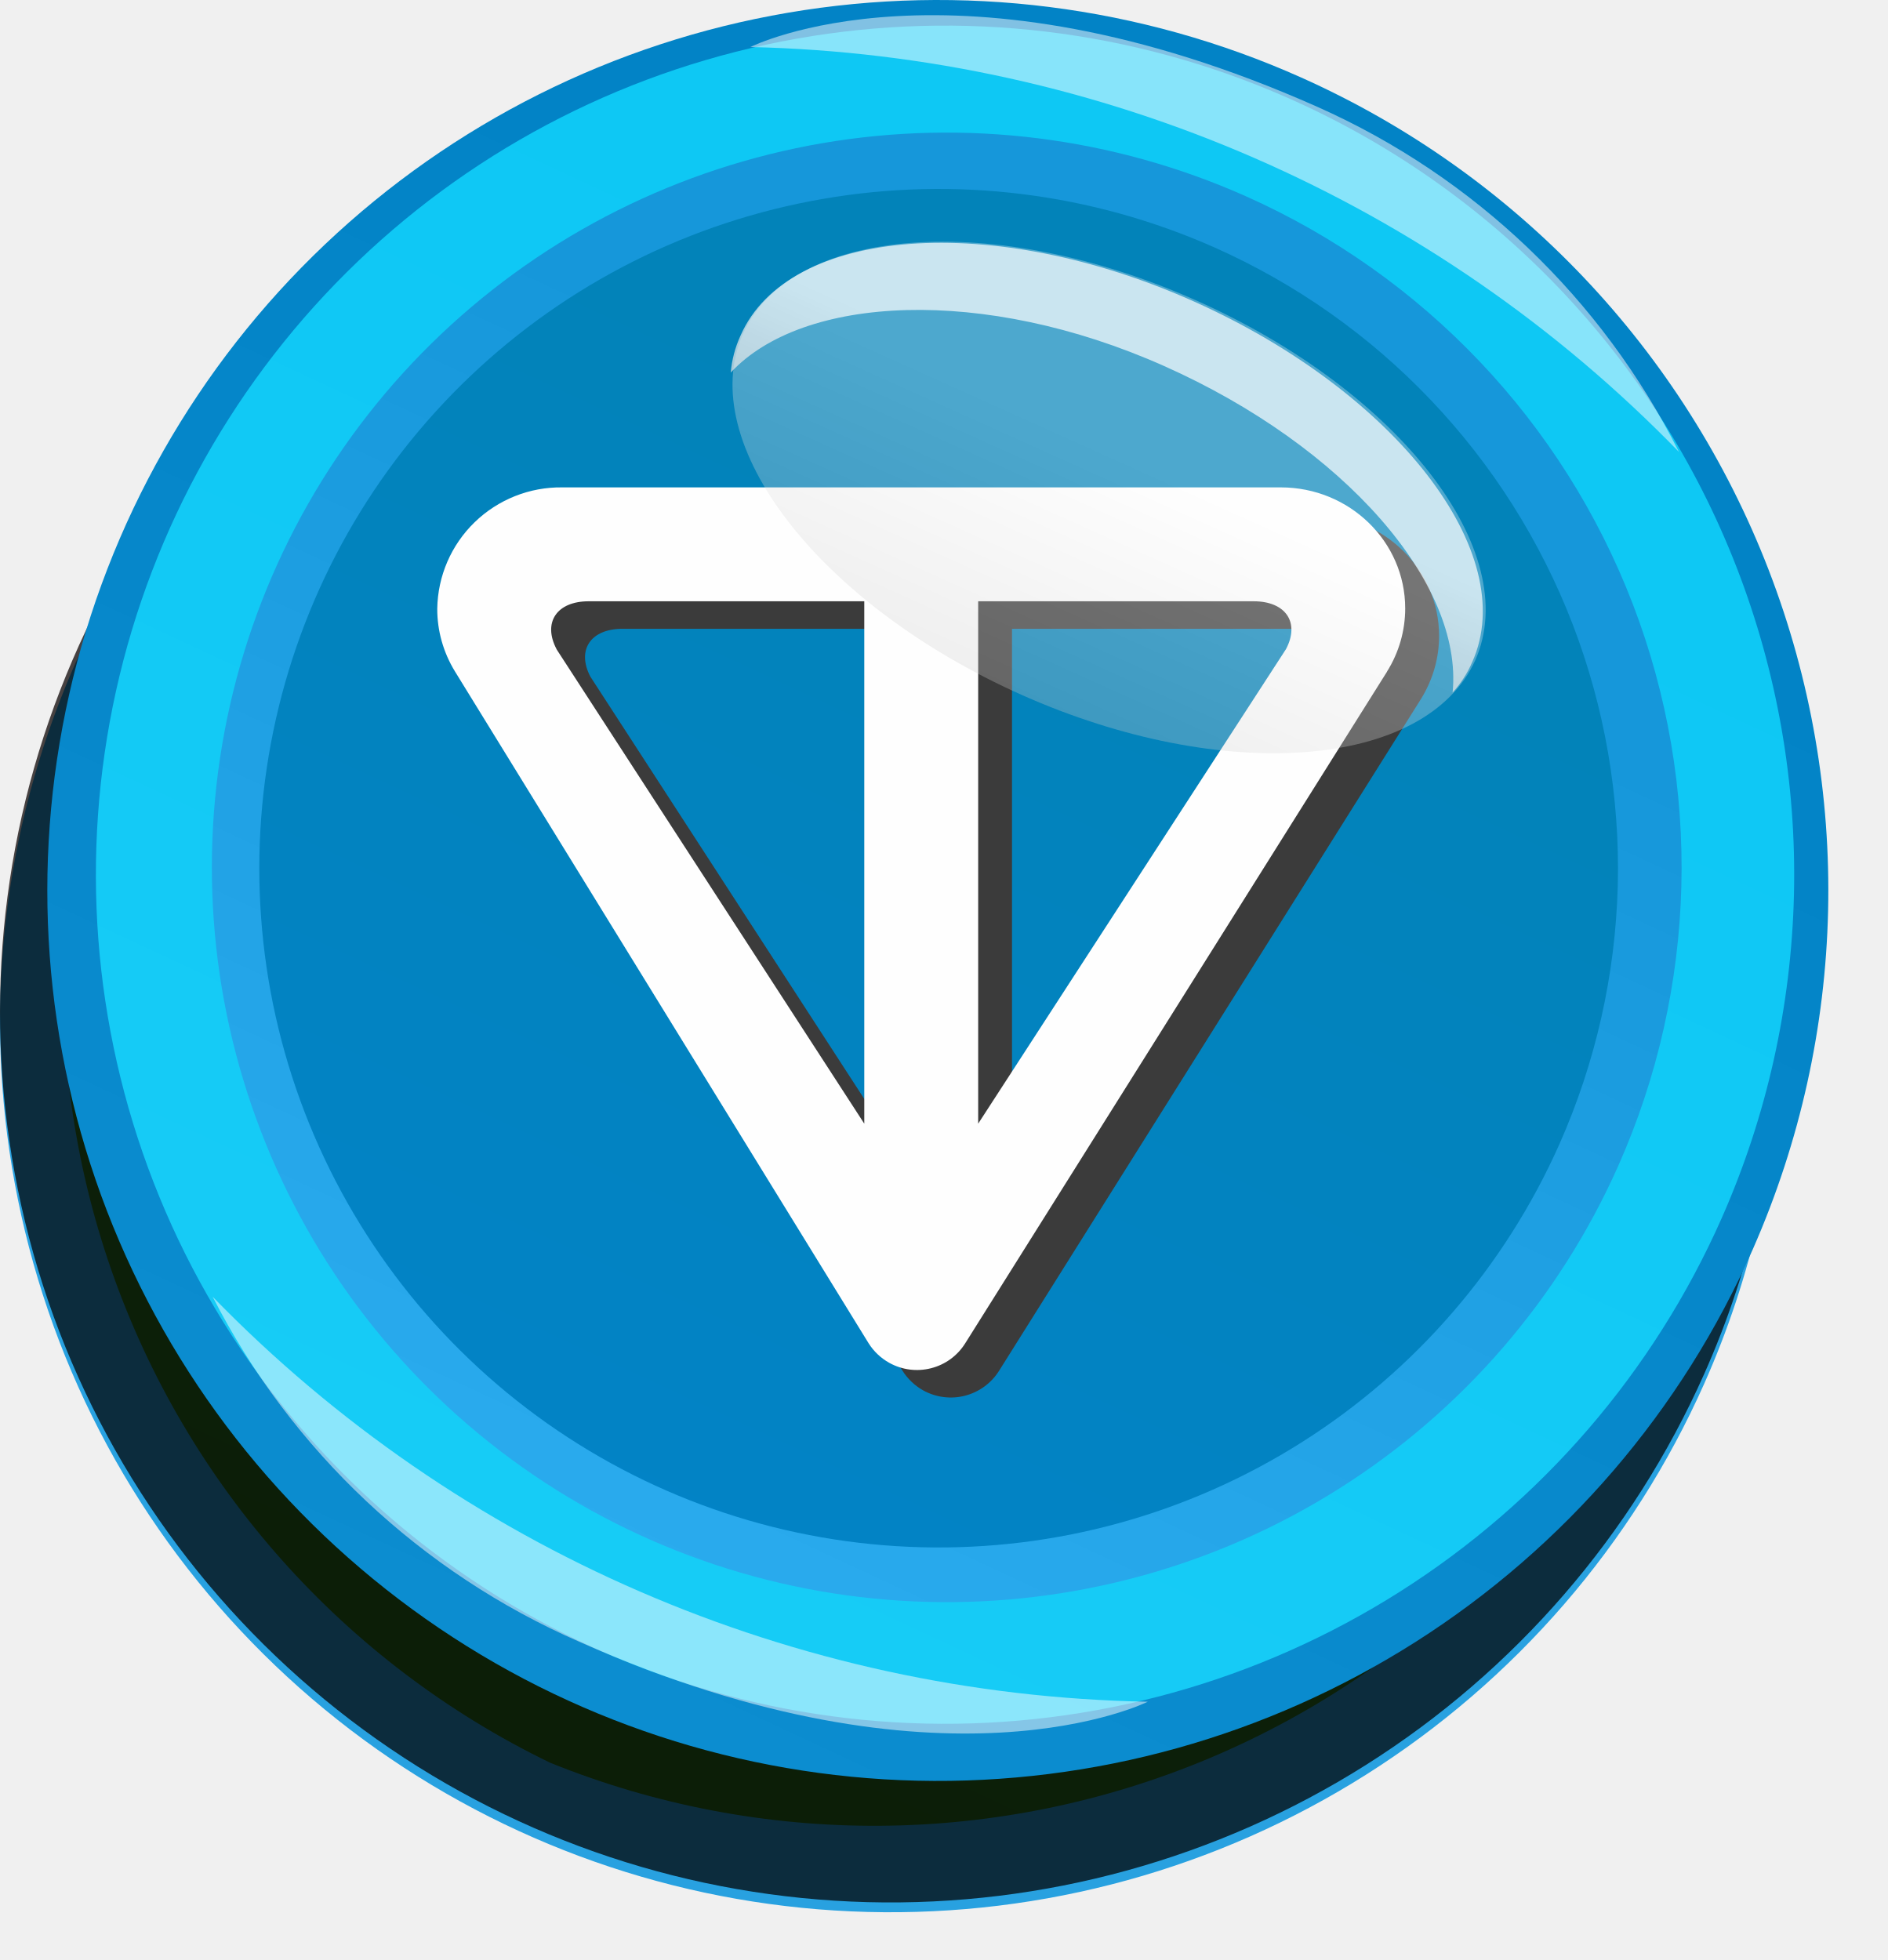
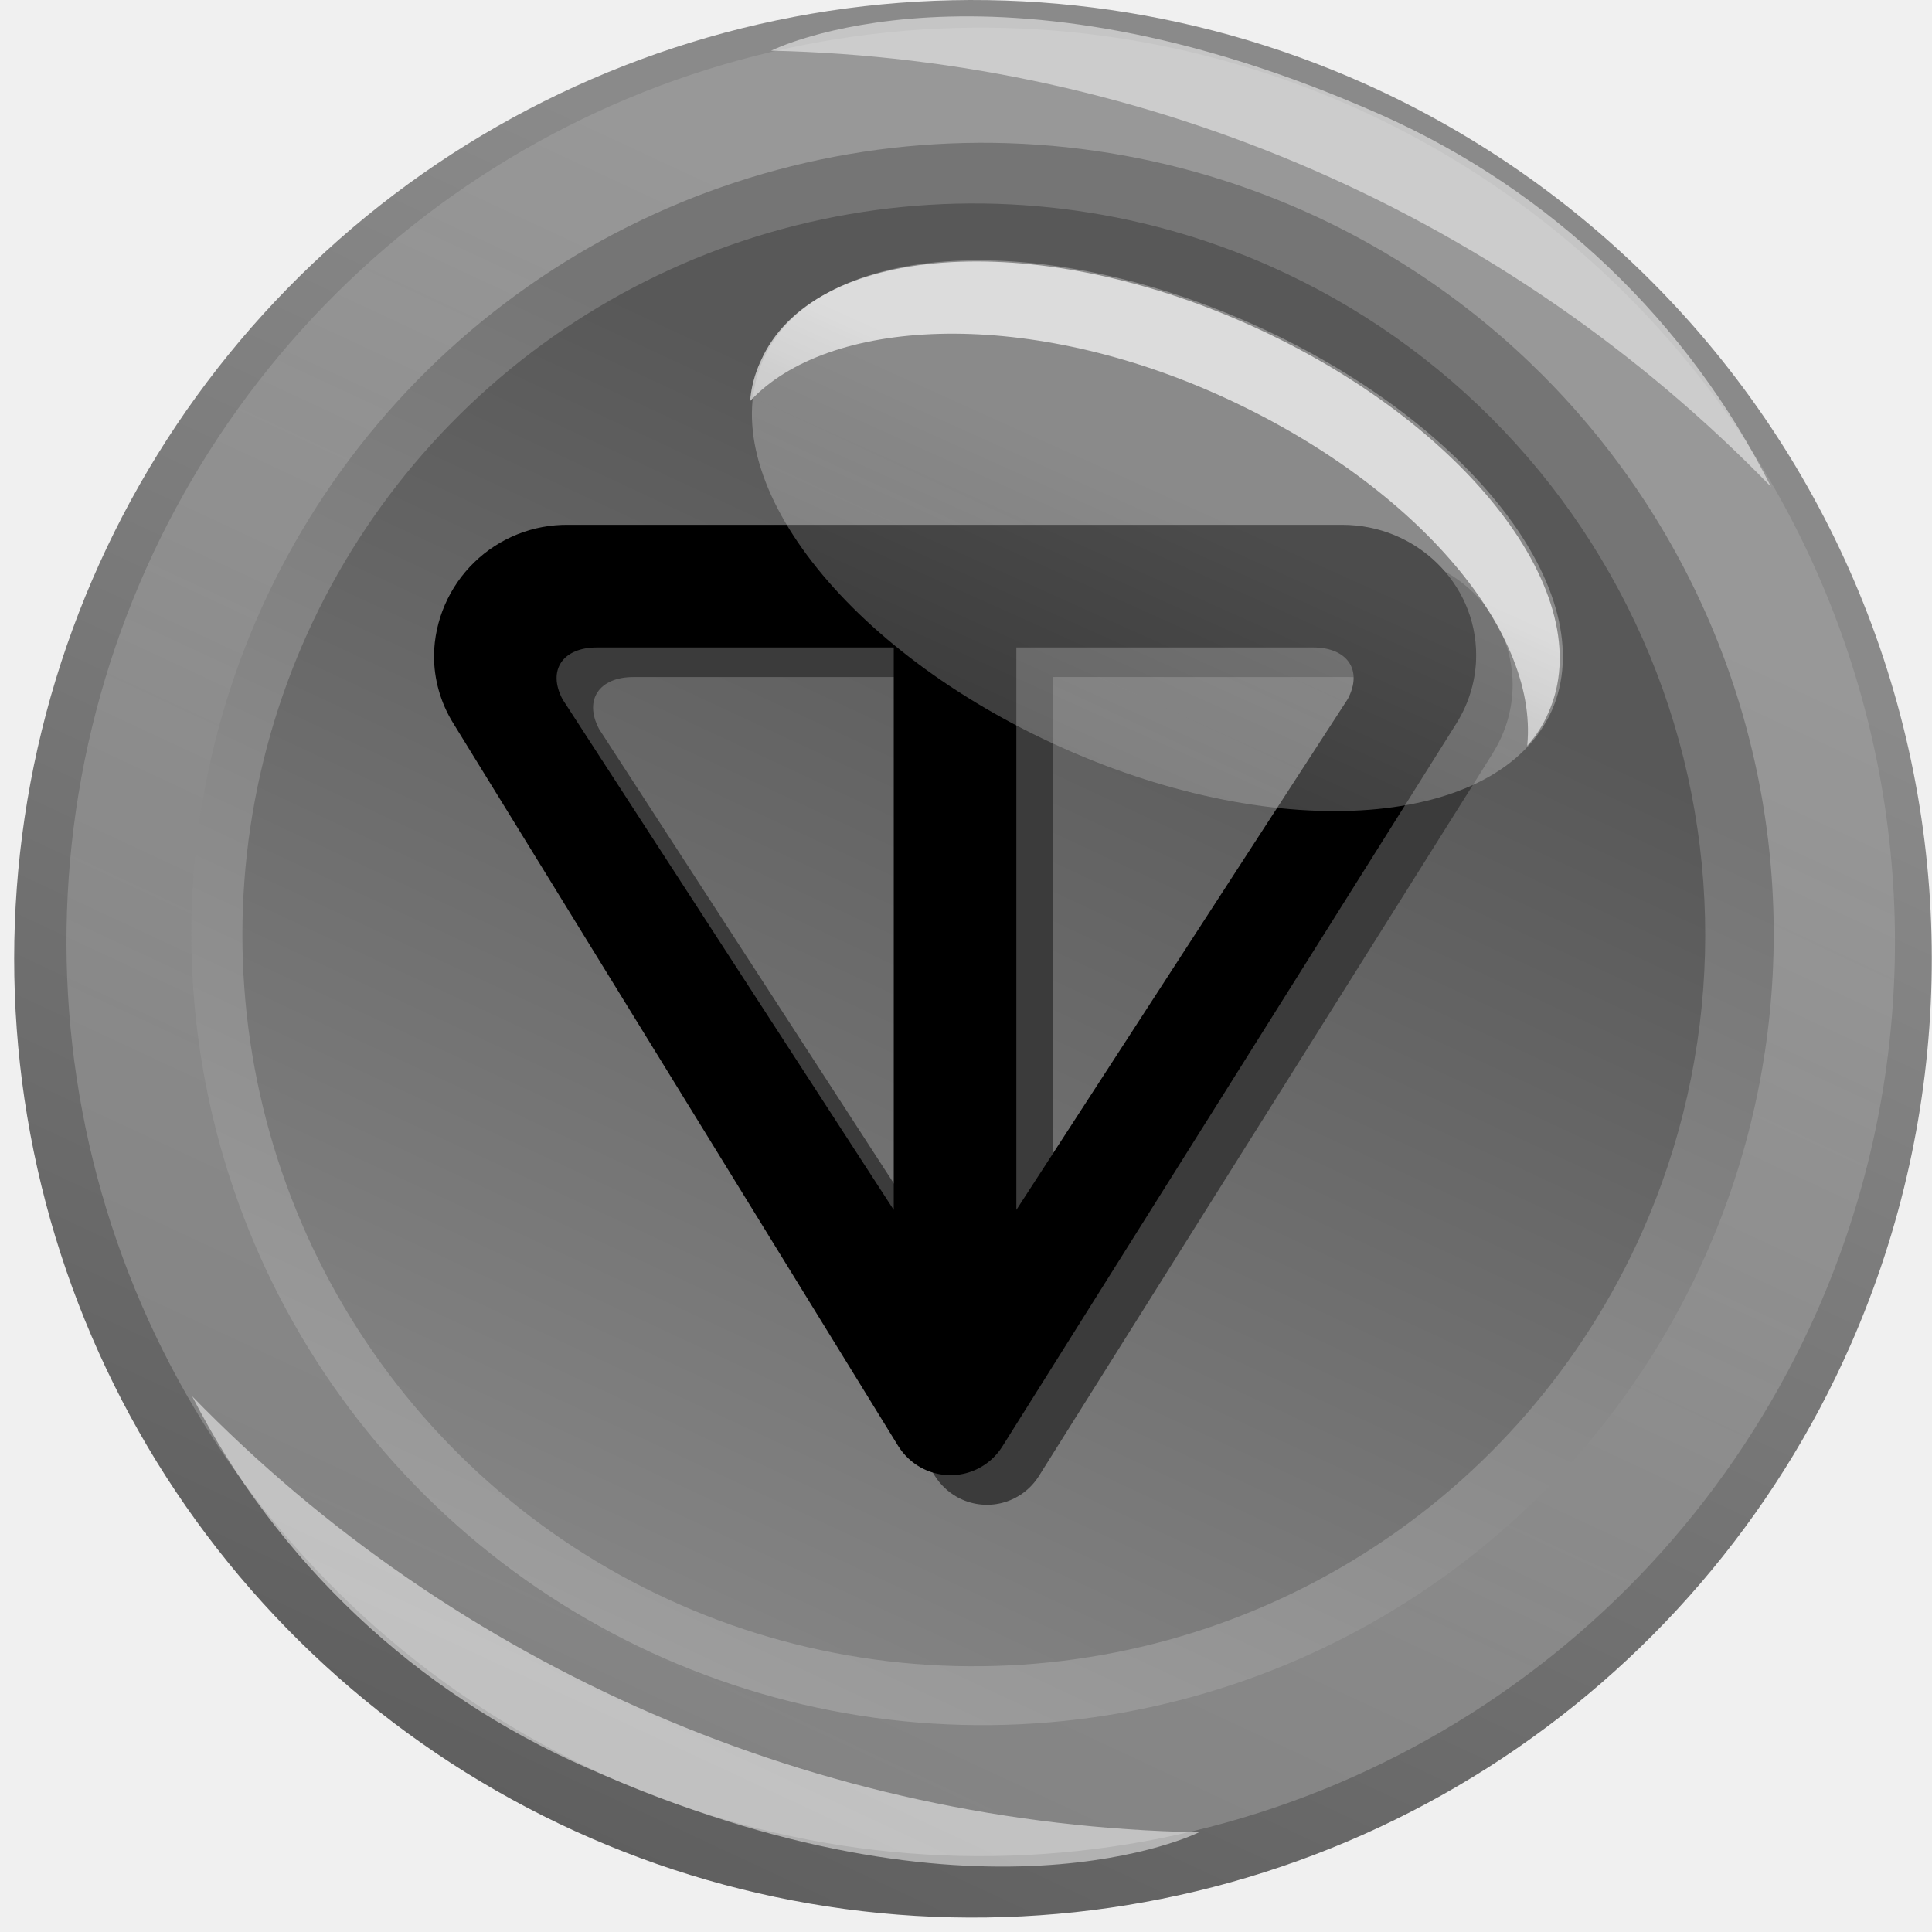
- <svg xmlns="http://www.w3.org/2000/svg" width="26" height="27" viewBox="0 0 26 27" fill="none">
-   <path d="M23.474 18.928C22.487 21.144 20.866 23.018 18.815 24.313C16.763 25.608 14.374 26.266 11.949 26.203C9.524 26.14 7.172 25.36 5.19 23.96C3.209 22.561 1.686 20.605 0.816 18.341C-0.054 16.076 -0.233 13.604 0.301 11.238C0.836 8.872 2.06 6.717 3.819 5.046C5.578 3.376 7.793 2.264 10.184 1.852C12.575 1.44 15.034 1.747 17.25 2.732C18.723 3.387 20.051 4.325 21.161 5.493C22.27 6.662 23.139 8.037 23.717 9.541C24.295 11.045 24.571 12.648 24.529 14.258C24.487 15.869 24.129 17.456 23.474 18.928Z" fill="#464141" />
-   <path style="mix-blend-mode:multiply" d="M23.474 19.063C22.487 21.279 20.866 23.154 18.815 24.448C16.763 25.744 14.374 26.401 11.949 26.338C9.524 26.276 7.172 25.495 5.19 24.096C3.209 22.696 1.686 20.74 0.816 18.476C-0.054 16.211 -0.233 13.74 0.301 11.373C0.836 9.007 2.06 6.852 3.819 5.182C5.578 3.511 7.793 2.399 10.184 1.987C12.575 1.576 15.034 1.882 17.25 2.867C18.723 3.522 20.051 4.46 21.161 5.628C22.27 6.797 23.139 8.172 23.717 9.676C24.295 11.18 24.571 12.783 24.529 14.394C24.487 16.004 24.129 17.591 23.474 19.063Z" fill="url(#paint0_linear_24_8006)" />
-   <path style="mix-blend-mode:multiply" d="M23.068 17.743C21.877 20.661 19.577 22.988 16.674 24.214C13.77 25.44 10.499 25.464 7.577 24.282C4.74 22.907 2.565 20.462 1.53 17.484C0.495 14.506 0.685 11.239 2.058 8.401C3.249 5.483 5.549 3.156 8.453 1.93C11.356 0.705 14.627 0.68 17.549 1.863C20.386 3.238 22.561 5.683 23.596 8.661C24.631 11.639 24.441 14.905 23.068 17.743Z" fill="url(#paint1_linear_24_8006)" />
-   <path d="M24.147 17.203C23.17 19.427 21.554 21.311 19.504 22.615C17.455 23.919 15.064 24.586 12.636 24.53C10.207 24.474 7.849 23.698 5.862 22.3C3.875 20.903 2.348 18.947 1.473 16.681C0.599 14.414 0.418 11.939 0.952 9.569C1.486 7.199 2.712 5.041 4.474 3.369C6.236 1.697 8.455 0.585 10.85 0.176C13.244 -0.234 15.706 0.076 17.924 1.068C20.882 2.39 23.197 4.829 24.363 7.852C25.529 10.876 25.451 14.237 24.147 17.203Z" fill="url(#paint2_linear_24_8006)" />
-   <path style="mix-blend-mode:screen" d="M23.714 16.784C22.778 18.898 21.237 20.687 19.285 21.925C17.333 23.164 15.058 23.797 12.747 23.743C10.436 23.69 8.193 22.953 6.3 21.625C4.408 20.298 2.951 18.439 2.114 16.284C1.277 14.129 1.098 11.775 1.598 9.518C2.099 7.261 3.257 5.203 4.926 3.604C6.595 2.004 8.701 0.936 10.977 0.532C13.253 0.129 15.598 0.409 17.715 1.338C19.125 1.956 20.399 2.847 21.464 3.958C22.529 5.07 23.364 6.38 23.921 7.815C24.478 9.25 24.747 10.781 24.711 12.32C24.675 13.859 24.337 15.376 23.714 16.784Z" fill="url(#paint3_linear_24_8006)" />
-   <path d="M22.289 16.064C21.475 17.893 20.137 19.44 18.443 20.508C16.75 21.577 14.778 22.119 12.777 22.067C10.775 22.015 8.834 21.37 7.199 20.215C5.564 19.059 4.308 17.445 3.591 15.576C2.873 13.707 2.726 11.667 3.168 9.714C3.61 7.761 4.622 5.983 6.074 4.605C7.527 3.227 9.355 2.311 11.329 1.972C13.302 1.634 15.331 1.888 17.16 2.703C19.612 3.795 21.529 5.816 22.491 8.321C23.453 10.827 23.38 13.612 22.289 16.064Z" fill="url(#paint4_linear_24_8006)" />
-   <path d="M21.479 15.764C20.727 17.454 19.49 18.884 17.925 19.872C16.361 20.86 14.539 21.362 12.689 21.314C10.839 21.267 9.045 20.672 7.533 19.605C6.022 18.538 4.86 17.047 4.196 15.32C3.531 13.593 3.394 11.708 3.801 9.903C4.208 8.098 5.14 6.454 6.481 5.179C7.822 3.904 9.511 3.055 11.335 2.74C13.158 2.424 15.034 2.657 16.725 3.407C17.849 3.906 18.863 4.621 19.71 5.512C20.558 6.403 21.221 7.453 21.663 8.6C22.104 9.748 22.315 10.971 22.284 12.2C22.252 13.43 21.978 14.64 21.479 15.764Z" fill="url(#paint5_linear_24_8006)" />
-   <path opacity="0.5" d="M2.929 17.863C4.014 19.984 5.8 21.663 7.982 22.617C13.006 24.851 15.81 23.442 15.81 23.442C10.949 23.353 6.319 21.348 2.929 17.863Z" fill="white" />
-   <path opacity="0.5" d="M23.127 6.226C22.067 4.114 20.308 2.434 18.149 1.473C13.125 -0.762 10.336 0.648 10.336 0.648C15.167 0.756 19.762 2.76 23.127 6.226Z" fill="white" />
-   <path d="M19.572 9.631L13.76 18.886C13.653 19.055 13.486 19.177 13.291 19.227C13.097 19.277 12.892 19.25 12.716 19.153C12.6 19.088 12.502 18.994 12.431 18.882L6.733 9.627C6.573 9.367 6.489 9.069 6.49 8.764C6.497 8.314 6.682 7.886 7.005 7.573C7.328 7.259 7.761 7.087 8.211 7.093H18.11C19.054 7.093 19.823 7.839 19.823 8.76C19.823 9.067 19.736 9.368 19.572 9.631M8.132 9.321L12.372 15.858V8.662H8.575C8.136 8.662 7.94 8.953 8.132 9.321M13.94 15.858L18.18 9.321C18.376 8.953 18.176 8.662 17.737 8.662H13.94V15.858Z" fill="#3B3B3B" />
-   <path d="M19.106 9.252L13.294 18.507C13.187 18.677 13.019 18.799 12.825 18.848C12.63 18.898 12.425 18.871 12.25 18.774C12.133 18.709 12.035 18.616 11.964 18.503L6.266 9.248C6.107 8.988 6.022 8.69 6.023 8.385C6.03 7.935 6.215 7.507 6.538 7.194C6.861 6.881 7.295 6.708 7.744 6.714H17.643C18.588 6.714 19.356 7.46 19.356 8.381C19.356 8.688 19.27 8.989 19.105 9.252M7.665 8.942L11.905 15.479V8.283H8.108C7.67 8.283 7.473 8.574 7.666 8.942M13.474 15.479L17.714 8.942C17.909 8.574 17.709 8.283 17.27 8.283H13.474V15.479Z" fill="#FEFEFE" />
-   <path opacity="0.3" d="M20.323 9.091C19.649 10.59 16.86 10.815 14.07 9.571C11.281 8.326 9.572 6.107 10.231 4.607C10.891 3.107 13.695 2.897 16.485 4.142C19.274 5.387 20.983 7.591 20.323 9.091Z" fill="url(#paint6_linear_24_8006)" />
-   <path opacity="0.7" d="M16.035 5.042C18.524 6.151 20.159 8.041 20.009 9.541C20.121 9.417 20.213 9.275 20.279 9.121C20.953 7.621 19.229 5.402 16.455 4.157C13.68 2.912 10.861 3.122 10.201 4.622C10.127 4.783 10.081 4.955 10.066 5.132C11.056 4.067 13.545 3.932 16.035 5.042Z" fill="url(#paint7_linear_24_8006)" />
+ <svg xmlns="http://www.w3.org/2000/svg" width="48" height="48" viewBox="0 0 48 48" fill="none">
+   <path d="M45.98 33.408C44.082 37.727 40.943 41.385 36.963 43.918C32.983 46.451 28.341 47.745 23.625 47.636C18.908 47.527 14.33 46.021 10.471 43.307C6.612 40.593 3.646 36.795 1.948 32.393C0.25 27.992 -0.102 23.185 0.935 18.583C1.973 13.981 4.353 9.79 7.775 6.543C11.197 3.295 15.506 1.137 20.156 0.341C24.806 -0.454 29.588 0.149 33.895 2.074C39.639 4.642 44.135 9.378 46.399 15.249C48.663 21.12 48.513 27.648 45.98 33.408Z" fill="url(#paint0_linear_328_77301)" />
+   <path style="mix-blend-mode:screen" d="M45.137 32.593C43.32 36.698 40.328 40.173 36.537 42.579C32.747 44.984 28.329 46.213 23.841 46.109C19.353 46.005 14.996 44.574 11.321 41.996C7.646 39.417 4.817 35.808 3.192 31.623C1.567 27.439 1.218 22.866 2.19 18.483C3.162 14.1 5.41 10.104 8.652 6.998C11.894 3.893 15.983 1.817 20.403 1.034C24.824 0.251 29.377 0.795 33.489 2.598C36.226 3.799 38.7 5.528 40.768 7.687C42.836 9.845 44.458 12.391 45.54 15.178C46.622 17.964 47.143 20.937 47.074 23.925C47.005 26.914 46.347 29.86 45.137 32.593Z" fill="url(#paint1_linear_328_77301)" />
+   <path d="M42.37 31.195C40.789 34.748 38.19 37.752 34.902 39.827C31.614 41.902 27.785 42.956 23.898 42.854C20.011 42.753 16.242 41.501 13.066 39.257C9.891 37.013 7.453 33.878 6.059 30.248C4.666 26.618 4.381 22.656 5.239 18.864C6.097 15.072 8.061 11.62 10.882 8.943C13.703 6.267 17.253 4.488 21.086 3.83C24.918 3.173 28.859 3.666 32.41 5.248C37.171 7.369 40.895 11.294 42.762 16.16C44.63 21.026 44.489 26.434 42.37 31.195Z" fill="url(#paint2_linear_328_77301)" />
+   <path d="M40.797 30.613C39.336 33.896 36.935 36.672 33.897 38.591C30.858 40.51 27.32 41.484 23.727 41.392C20.135 41.3 16.651 40.145 13.715 38.073C10.78 36.001 8.524 33.105 7.234 29.751C5.944 26.397 5.677 22.736 6.467 19.231C7.257 15.726 9.069 12.533 11.673 10.057C14.277 7.581 17.556 5.933 21.097 5.321C24.638 4.708 28.281 5.159 31.565 6.617C33.748 7.585 35.718 8.975 37.363 10.705C39.008 12.435 40.297 14.473 41.154 16.702C42.011 18.93 42.421 21.306 42.36 23.693C42.298 26.08 41.767 28.431 40.797 30.613Z" fill="url(#paint3_linear_328_77301)" />
+   <path opacity="0.5" d="M4.774 34.69C6.881 38.808 10.349 42.07 14.588 43.922C24.343 48.261 29.789 45.523 29.789 45.523C20.349 45.35 11.358 41.457 4.774 34.69Z" fill="white" />
+   <path opacity="0.5" d="M43.999 12.092C41.939 7.99 38.523 4.728 34.33 2.86C24.575 -1.479 19.158 1.259 19.158 1.259C28.54 1.468 37.462 5.359 43.999 12.092Z" fill="white" />
+   <path d="M37.095 18.703L25.808 36.676C25.6 37.005 25.274 37.242 24.897 37.339C24.52 37.435 24.12 37.383 23.78 37.194C23.555 37.068 23.364 36.887 23.226 36.668L12.161 18.695C11.851 18.191 11.687 17.611 11.688 17.02C11.703 16.146 12.062 15.314 12.689 14.706C13.316 14.098 14.158 13.763 15.031 13.775H34.254C36.089 13.775 37.581 15.223 37.581 17.012C37.581 17.607 37.413 18.192 37.093 18.703M14.877 18.102L23.111 30.796V16.821H15.738C14.886 16.821 14.504 17.386 14.879 18.102M26.157 30.796L34.391 18.102C34.771 17.386 34.382 16.821 33.53 16.821H26.157V30.796Z" fill="#3B3B3B" />
+   <path d="M36.188 17.967L24.901 35.94C24.694 36.269 24.368 36.506 23.991 36.603C23.614 36.699 23.214 36.647 22.874 36.458C22.648 36.332 22.458 36.151 22.32 35.933L11.255 17.959C10.944 17.455 10.781 16.875 10.782 16.284C10.796 15.411 11.156 14.579 11.783 13.97C12.409 13.362 13.252 13.027 14.125 13.039H33.348C35.182 13.039 36.675 14.487 36.675 16.276C36.675 16.872 36.507 17.457 36.187 17.967M13.971 17.366L22.205 30.06V16.086H14.832C13.98 16.086 13.598 16.65 13.972 17.366M25.251 30.06L33.485 17.366C33.864 16.65 33.476 16.086 32.624 16.086H25.251V30.06Z" fill="black" />
+   <path opacity="0.3" d="M38.554 17.654C37.244 20.566 31.827 21.003 26.411 18.586C20.994 16.169 17.674 11.859 18.956 8.947C20.237 6.035 25.683 5.627 31.099 8.044C36.516 10.461 39.836 14.742 38.554 17.654Z" fill="url(#paint4_linear_328_77301)" />
+   <path opacity="0.7" d="M30.226 9.791C35.06 11.946 38.234 15.616 37.943 18.528C38.162 18.287 38.339 18.011 38.467 17.712C39.777 14.8 36.428 10.49 31.041 8.073C25.654 5.656 20.179 6.064 18.897 8.976C18.752 9.288 18.663 9.623 18.635 9.966C20.557 7.898 25.391 7.636 30.226 9.791Z" fill="url(#paint5_linear_328_77301)" />
  <defs>
-     <linearGradient id="paint0_linear_24_8006" x1="5.711" y1="24.698" x2="14.231" y2="6.407" gradientUnits="userSpaceOnUse">
-       <stop stop-color="#2AABEE" />
-       <stop offset="1" stop-color="#2AABEE" />
+     <linearGradient id="paint0_linear_328_77301" x1="11.505" y1="44.449" x2="28.05" y2="8.929" gradientUnits="userSpaceOnUse">
+       <stop stop-color="#5F5F5F" />
+       <stop offset="1" stop-color="#8A8A8A" />
    </linearGradient>
-     <linearGradient id="paint1_linear_24_8006" x1="6.013" y1="23.735" x2="14.527" y2="5.458" gradientUnits="userSpaceOnUse">
-       <stop stop-color="#FFAC1C" />
-       <stop offset="1" stop-color="#F9D445" />
+     <linearGradient id="paint1_linear_328_77301" x1="12.079" y1="43.177" x2="27.845" y2="9.315" gradientUnits="userSpaceOnUse">
+       <stop stop-color="#373737" />
+       <stop offset="0.99" stop-color="#1E1E1E" />
    </linearGradient>
-     <linearGradient id="paint2_linear_24_8006" x1="6.394" y1="22.888" x2="14.914" y2="4.598" gradientUnits="userSpaceOnUse">
-       <stop stop-color="#0C8DD0" />
-       <stop offset="1" stop-color="#0283C6" />
+     <linearGradient id="paint2_linear_328_77301" x1="13.281" y1="40.435" x2="26.918" y2="11.161" gradientUnits="userSpaceOnUse">
+       <stop stop-color="#9E9E9E" />
+       <stop offset="0.95" stop-color="#757575" />
    </linearGradient>
-     <linearGradient id="paint3_linear_24_8006" x1="6.69" y1="22.233" x2="14.809" y2="4.796" gradientUnits="userSpaceOnUse">
-       <stop stop-color="#0C8DD0" />
-       <stop offset="0.99" stop-color="#0C8DD0" />
+     <linearGradient id="paint3_linear_328_77301" x1="13.617" y1="39.407" x2="26.247" y2="12.293" gradientUnits="userSpaceOnUse">
+       <stop stop-color="#858585" />
+       <stop offset="1" stop-color="#585858" />
    </linearGradient>
-     <linearGradient id="paint4_linear_24_8006" x1="7.31" y1="20.822" x2="14.332" y2="5.747" gradientUnits="userSpaceOnUse">
-       <stop stop-color="#2AABEE" />
-       <stop offset="0.95" stop-color="#1697DA" />
-     </linearGradient>
-     <linearGradient id="paint5_linear_24_8006" x1="7.482" y1="20.292" x2="13.986" y2="6.33" gradientUnits="userSpaceOnUse">
-       <stop stop-color="#0283C6" />
-       <stop offset="1" stop-color="#0283B9" />
-     </linearGradient>
-     <linearGradient id="paint6_linear_24_8006" x1="12.145" y1="10.344" x2="14.254" y2="5.663" gradientUnits="userSpaceOnUse">
+     <linearGradient id="paint4_linear_328_77301" x1="22.672" y1="20.087" x2="26.767" y2="10.998" gradientUnits="userSpaceOnUse">
      <stop stop-color="#B9B9B9" />
      <stop offset="0.99" stop-color="white" />
    </linearGradient>
-     <linearGradient id="paint7_linear_24_8006" x1="13.112" y1="8.087" x2="14.348" y2="5.344" gradientUnits="userSpaceOnUse">
+     <linearGradient id="paint5_linear_328_77301" x1="24.55" y1="15.705" x2="26.95" y2="10.379" gradientUnits="userSpaceOnUse">
      <stop stop-color="#D0D0D0" />
      <stop offset="0.99" stop-color="white" />
    </linearGradient>
  </defs>
</svg>
